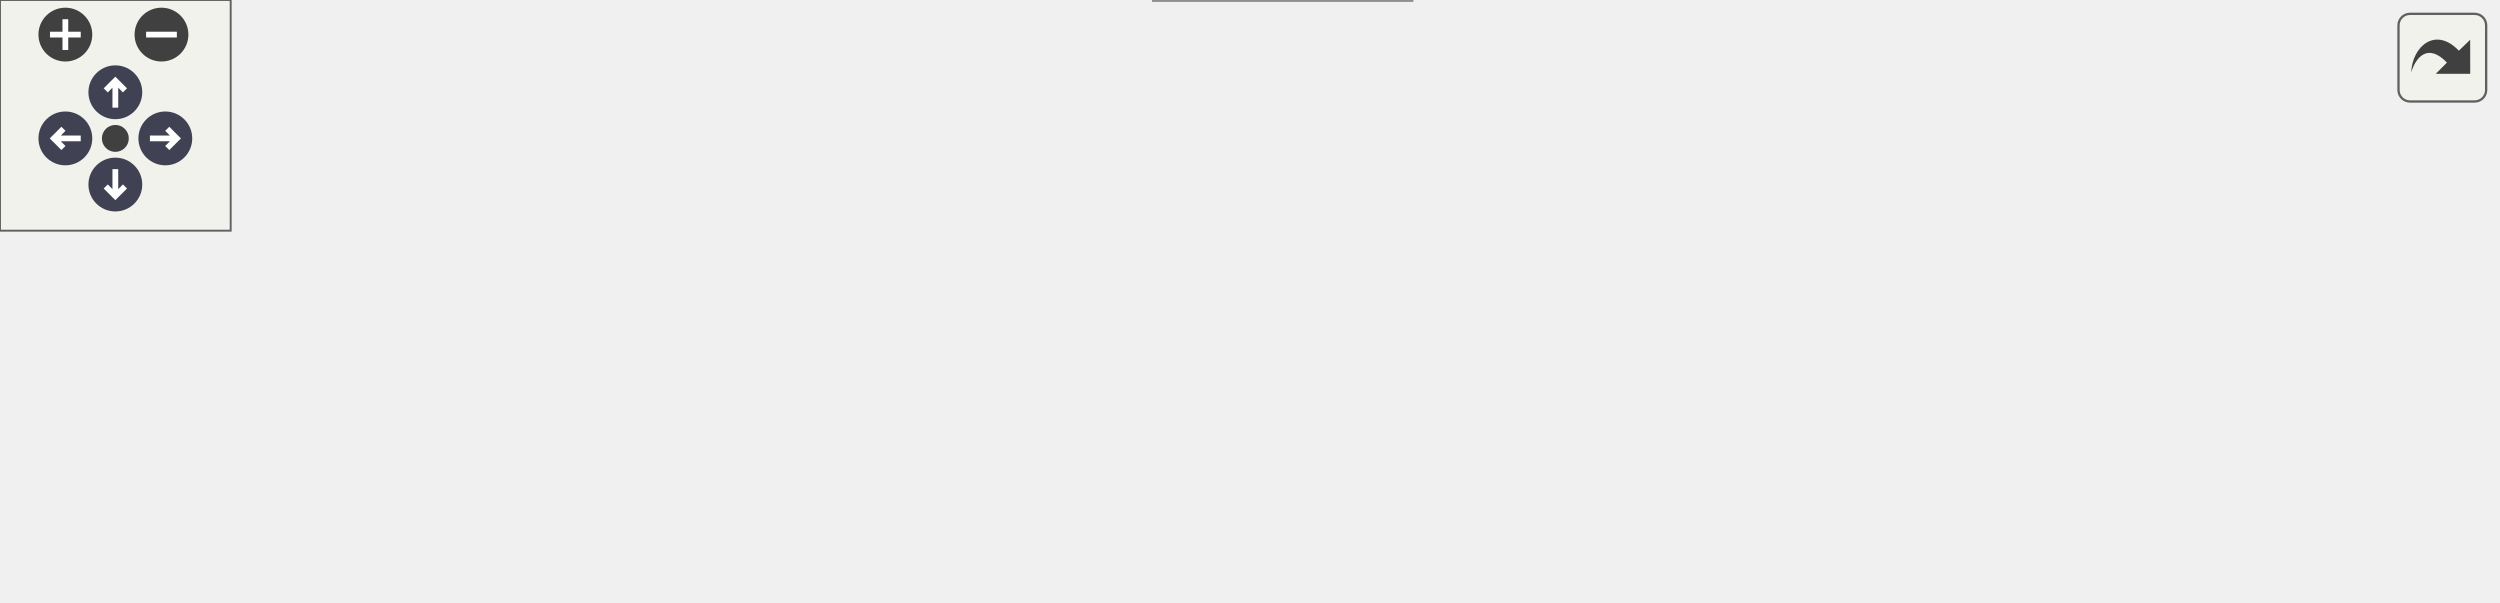
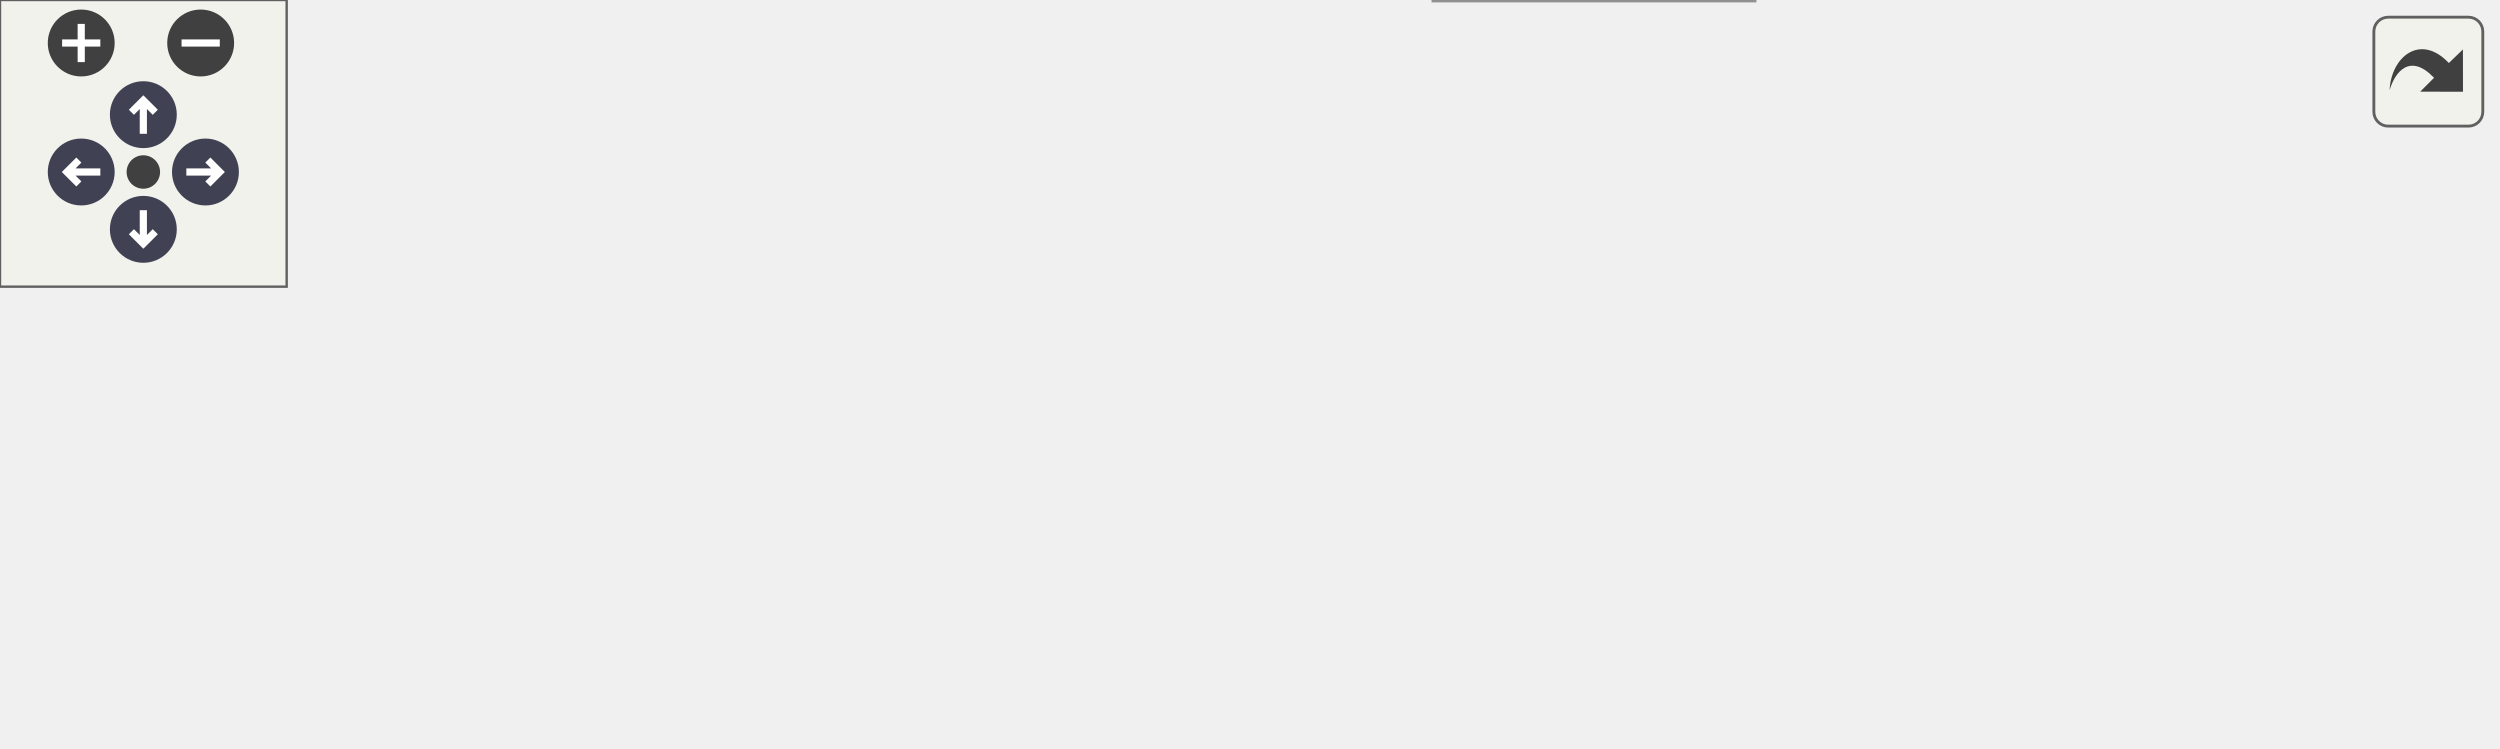
<svg xmlns="http://www.w3.org/2000/svg" xmlns:xlink="http://www.w3.org/1999/xlink" id="main" version="1.1" xml:space="preserve">
  <style type="text/css">
.node, .edge {opacity: 0.7;}
.node.selected, .edge.selected {opacity: 1;}
.edge:hover path { stroke: red; }
.edge:hover polygon { stroke: red; fill: red; }
</style>
  <defs>
    <circle id="rim" cx="0" cy="0" r="7" />
    <circle id="rim2" cx="0" cy="0" r="3.5" />
    <g id="zoomPlus">
      <use xlink:href="#rim" fill="#404040">
        <set attributeName="fill" to="#808080" begin="zoomplus.mouseover" end="zoomplus.mouseout" />
      </use>
      <path d="M-4,0h8M0,-4v8" fill="none" stroke="white" stroke-width="1.5" pointer-events="none" />
    </g>
    <g id="zoomMin">
      <use xlink:href="#rim" fill="#404040">
        <set attributeName="fill" to="#808080" begin="zoomminus.mouseover" end="zoomminus.mouseout" />
      </use>
      <path d="M-4,0h8" fill="none" stroke="white" stroke-width="1.5" pointer-events="none" />
    </g>
    <g id="arrowUp" transform="translate(30 24)">
      <use xlink:href="#rim" />
      <path pointer-events="none" fill="none" stroke="white" stroke-width="1.5" d="M0,-3.0v7 M-2.5,-0.5L0,-3.0L2.5,-0.5" />
    </g>
    <g id="arrowRight" transform="rotate(90) translate(36 -43)">
      <use xlink:href="#rim" />
      <path pointer-events="none" fill="none" stroke="white" stroke-width="1.5" d="M0,-3.0v7 M-2.5,-0.5L0,-3.0L2.5,-0.5" />
    </g>
    <g id="arrowDown" transform="rotate(180) translate(-30 -48)">
      <use xlink:href="#rim" />
      <path pointer-events="none" fill="none" stroke="white" stroke-width="1.5" d="M0,-3.0v7 M-2.5,-0.5L0,-3.0L2.5,-0.5" />
    </g>
    <g id="arrowLeft" transform="rotate(270) translate(-36 17)">
      <use xlink:href="#rim" />
      <path pointer-events="none" fill="none" stroke="white" stroke-width="1.5" d="M0,-3.0v7 M-2.5,-0.5L0,-3.0L2.5,-0.5" />
    </g>
    <g id="resetDef">
      <use xlink:href="#rim2" fill="#404040">
        <set attributeName="fill" to="#808080" begin="reset.mouseover" end="reset.mouseout" />
      </use>
    </g>
  </defs>
  <svg id="graph" class="graph">
    <g id="viewport">
      <g id="Node000001" class="node">
        <g id="a_Node000001">
          <a xlink:title="Forwarding function.">
-             <polygon fill="#999999" stroke="#666666" points="100,-58 0,-58 0,-38 100,-38 100,-58" />
-             <text text-anchor="middle" x="50" y="-46.4" font-family="SourceSans" font-size="8.00">svg::make_color_band</text>
+             <polygon fill="#999999" stroke="#666666" points="100,-77 0,-77 0,-57 100,-57 100,-77" />
+             <text text-anchor="middle" x="50" y="-65.4" font-family="SourceSans" font-size="8.00">svg::make_color_band</text>
          </a>
        </g>
      </g>
      <g id="Node000002" class="node">
        <g id="a_Node000002">
-           <a xlink:href="namespacesvg.html#ac3cec274899f85d3b3c828bb2e75e3b8" target="_top" xlink:title=" ">
-             <polygon fill="white" stroke="#666666" points="248,-58 136,-58 136,-38 248,-38 248,-58" />
-             <text text-anchor="middle" x="192" y="-46.4" font-family="SourceSans" font-size="8.00">svg::make_color_band_v1</text>
+           <a xlink:href="namespacesvg.html#a86299e1b709e10d8ddbe9fe4e5231dc5" target="_top" xlink:title="Set and Get working spectrum, aka default palette. NB: If colorbands are being used,...">
+             <polygon fill="white" stroke="#666666" points="239.38,-96 144.62,-96 144.62,-76 239.38,-76 239.38,-96" />
+             <text text-anchor="middle" x="192" y="-84.4" font-family="SourceSans" font-size="8.00">svg::active_spectrum</text>
          </a>
        </g>
      </g>
      <g id="edge1_Node000001_Node000002" class="edge">
        <g id="a_edge1_Node000001_Node000002">
          <a xlink:title=" ">
-             <path fill="none" stroke="#63b8ff" d="M100.36,-48C108.17,-48 116.36,-48 124.49,-48" />
-             <polygon fill="#63b8ff" stroke="#63b8ff" points="124.37,-51.5 134.37,-48 124.37,-44.5 124.37,-51.5" />
+             <path fill="none" stroke="#63b8ff" d="M100.36,-73.7C110.99,-75.14 122.32,-76.68 133.25,-78.16" />
+             <polygon fill="#63b8ff" stroke="#63b8ff" points="132.55,-81.6 142.93,-79.48 133.49,-74.66 132.55,-81.6" />
+           </a>
+         </g>
+       </g>
+       <g id="Node000005" class="node">
+         <g id="a_Node000005">
+           <a xlink:href="namespacesvg.html#a80195ef46b7ed340c7a3f2a4b5eb6874" target="_top" xlink:title=" ">
+             <polygon fill="white" stroke="#666666" points="248,-58 136,-58 136,-38 248,-38 248,-58" />
+             <text text-anchor="middle" x="192" y="-46.4" font-family="SourceSans" font-size="8.00">svg::make_color_band_v1</text>
+           </a>
+         </g>
+       </g>
+       <g id="edge4_Node000001_Node000005" class="edge">
+         <g id="a_edge4_Node000001_Node000005">
+           <a xlink:title=" ">
+             <path fill="none" stroke="#63b8ff" d="M100.36,-60.3C108.17,-59.24 116.36,-58.13 124.49,-57.03" />
+             <polygon fill="#63b8ff" stroke="#63b8ff" points="124.95,-60.5 134.39,-55.68 124.01,-53.56 124.95,-60.5" />
          </a>
        </g>
      </g>
      <g id="Node000003" class="node">
        <g id="a_Node000003">
-           <a xlink:href="namespacesvg.html#afbb69e6e3429f0e574994b3a761d2a30" target="_top" xlink:title="Set and Get working spectrum, aka default palette.">
-             <polygon fill="white" stroke="#666666" points="381,-96 286.25,-96 286.25,-76 381,-76 381,-96" />
-             <text text-anchor="middle" x="333.62" y="-84.4" font-family="SourceSans" font-size="8.00">svg::active_spectrum</text>
+           <a xlink:href="namespacesvg.html#a6ef86da421061b502a4cec162970c4e9" target="_top" xlink:title="Forwarding function.">
+             <polygon fill="white" stroke="#666666" points="379.12,-96 288.12,-96 288.12,-76 379.12,-76 379.12,-96" />
+             <text text-anchor="middle" x="333.62" y="-84.4" font-family="SourceSans" font-size="8.00">svg::color_qf_lt_hue</text>
          </a>
        </g>
      </g>
      <g id="edge2_Node000002_Node000003" class="edge">
        <g id="a_edge2_Node000002_Node000003">
          <a xlink:title=" ">
-             <path fill="none" stroke="#63b8ff" d="M231.52,-58.48C247.55,-62.85 266.34,-67.96 283.35,-72.59" />
-             <polygon fill="#63b8ff" stroke="#63b8ff" points="282.2,-75.9 292.77,-75.15 284.04,-69.15 282.2,-75.9" />
+             <path fill="none" stroke="#63b8ff" d="M239.49,-86C251.28,-86 264.06,-86 276.27,-86" />
+             <polygon fill="#63b8ff" stroke="#63b8ff" points="276.24,-89.5 286.24,-86 276.24,-82.5 276.24,-89.5" />
+           </a>
+         </g>
+       </g>
+       <g id="Node000004" class="node">
+         <g id="a_Node000004">
+           <a xlink:href="namespacesvg.html#a804d33f9f3d2f0debdcfc4317f5b8487" target="_top" xlink:title=" ">
+             <polygon fill="white" stroke="#666666" points="522.25,-96 419.25,-96 419.25,-76 522.25,-76 522.25,-96" />
+             <text text-anchor="middle" x="470.75" y="-84.4" font-family="SourceSans" font-size="8.00">svg::color_qf_lt_hue_v2</text>
+           </a>
+         </g>
+       </g>
+       <g id="edge3_Node000003_Node000004" class="edge">
+         <g id="a_edge3_Node000003_Node000004">
+           <a xlink:title=" ">
+             <path fill="none" stroke="#63b8ff" d="M379.62,-86C388.57,-86 398.12,-86 407.53,-86" />
+             <polygon fill="#63b8ff" stroke="#63b8ff" points="407.37,-89.5 417.37,-86 407.37,-82.5 407.37,-89.5" />
          </a>
        </g>
      </g>
      <g id="Node000006" class="node">
        <g id="a_Node000006">
          <a xlink:href="namespacesvg.html#abcad3fe27275ca32d7db21d8475f66ae" target="_top" xlink:title=" ">
            <polygon fill="white" stroke="#666666" points="383.25,-58 284,-58 284,-38 383.25,-38 383.25,-58" />
            <text text-anchor="middle" x="333.62" y="-46.4" font-family="SourceSans" font-size="8.00">svg::combine_color_qi</text>
          </a>
        </g>
      </g>
-       <g id="edge5_Node000002_Node000006" class="edge">
-         <g id="a_edge5_Node000002_Node000006">
+       <g id="edge5_Node000005_Node000006" class="edge">
+         <g id="a_edge5_Node000005_Node000006">
          <a xlink:title=" ">
            <path fill="none" stroke="#63b8ff" d="M248.18,-48C256.16,-48 264.41,-48 272.48,-48" />
            <polygon fill="#63b8ff" stroke="#63b8ff" points="272.21,-51.5 282.21,-48 272.21,-44.5 272.21,-51.5" />
          </a>
        </g>
      </g>
      <g id="Node000007" class="node">
        <g id="a_Node000007">
          <a xlink:href="namespacesvg.html#a36b1c48ad4601b205790e3772ad0a7b6" target="_top" xlink:title=" ">
            <polygon fill="white" stroke="#666666" points="367.12,-20 300.12,-20 300.12,0 367.12,0 367.12,-20" />
            <text text-anchor="middle" x="333.62" y="-8.4" font-family="SourceSans" font-size="8.00">svg::to_string</text>
          </a>
        </g>
      </g>
-       <g id="edge6_Node000002_Node000007" class="edge">
-         <g id="a_edge6_Node000002_Node000007">
+       <g id="edge6_Node000005_Node000007" class="edge">
+         <g id="a_edge6_Node000005_Node000007">
          <a xlink:title=" ">
            <path fill="none" stroke="#63b8ff" d="M231.52,-37.52C249.3,-32.68 270.5,-26.91 288.88,-21.91" />
            <polygon fill="#63b8ff" stroke="#63b8ff" points="289.71,-25.31 298.44,-19.3 287.88,-18.55 289.71,-25.31" />
-           </a>
-         </g>
-       </g>
-       <g id="Node000004" class="node">
-         <g id="a_Node000004">
-           <a xlink:href="namespacesvg.html#a6ef86da421061b502a4cec162970c4e9" target="_top" xlink:title="Forwarding function.">
-             <polygon fill="white" stroke="#666666" points="510.25,-96 419.25,-96 419.25,-76 510.25,-76 510.25,-96" />
-             <text text-anchor="middle" x="464.75" y="-84.4" font-family="SourceSans" font-size="8.00">svg::color_qf_lt_hue</text>
-           </a>
-         </g>
-       </g>
-       <g id="edge3_Node000003_Node000004" class="edge">
-         <g id="a_edge3_Node000003_Node000004">
-           <a xlink:title=" ">
-             <path fill="none" stroke="#63b8ff" d="M381.24,-86C389.78,-86 398.77,-86 407.56,-86" />
-             <polygon fill="#63b8ff" stroke="#63b8ff" points="407.41,-89.5 417.41,-86 407.41,-82.5 407.41,-89.5" />
-           </a>
-         </g>
-       </g>
-       <g id="Node000005" class="node">
-         <g id="a_Node000005">
-           <a xlink:href="namespacesvg.html#a804d33f9f3d2f0debdcfc4317f5b8487" target="_top" xlink:title=" ">
-             <polygon fill="white" stroke="#666666" points="649.25,-96 546.25,-96 546.25,-76 649.25,-76 649.25,-96" />
-             <text text-anchor="middle" x="597.75" y="-84.4" font-family="SourceSans" font-size="8.00">svg::color_qf_lt_hue_v2</text>
-           </a>
-         </g>
-       </g>
-       <g id="edge4_Node000004_Node000005" class="edge">
-         <g id="a_edge4_Node000004_Node000005">
-           <a xlink:title=" ">
-             <path fill="none" stroke="#63b8ff" d="M510.47,-86C518.22,-86 526.42,-86 534.54,-86" />
-             <polygon fill="#63b8ff" stroke="#63b8ff" points="534.42,-89.5 544.42,-86 534.42,-82.5 534.42,-89.5" />
          </a>
        </g>
      </g>
    </g>
  </svg>
  <g id="navigator" transform="translate(0 0)" fill="#404254">
    <rect fill="#f2f5e9" fill-opacity="0.5" stroke="#606060" stroke-width=".5" x="0" y="0" width="60" height="60" />
    <use id="zoomplus" xlink:href="#zoomPlus" x="17" y="9" />
    <use id="zoomminus" xlink:href="#zoomMin" x="42" y="9" />
    <use id="reset" xlink:href="#resetDef" x="30" y="36" />
    <use id="arrowup" xlink:href="#arrowUp" x="0" y="0" />
    <use id="arrowright" xlink:href="#arrowRight" x="0" y="0" />
    <use id="arrowdown" xlink:href="#arrowDown" x="0" y="0" />
    <use id="arrowleft" xlink:href="#arrowLeft" x="0" y="0" />
  </g>
  <svg viewBox="0 0 15 15" width="100%" height="30px" preserveAspectRatio="xMaxYMin meet">
    <g id="arrow_out" transform="scale(0.3 0.3)">
      <a xlink:href="namespacesvg_a79320da4cd41236a7eb7dd609b282888_cgraph_org.svg" target="_base">
        <rect id="button" ry="5" rx="5" y="6" x="6" height="38" width="38" fill="#f2f5e9" fill-opacity="0.5" stroke="#606060" stroke-width="1.0" />
        <path id="arrow" d="M 11.5,31.437 C 11.94,20.098 22.043,11.323 32.159,21.979 L 37.069,17.246 C 37.069,17.246 37.088,32 37.088,32 L 22.16,31.978 C 22.16,31.978 26.998,27.14 26.998,27.14 C 18.529,18.264 13.292,25.23 11.5,31.437 z" style="fill:#404040;" />
      </a>
    </g>
  </svg>
  <style type="text/css">

[data-mouse-over-selected='false'] { opacity: 0.7; }
[data-mouse-over-selected='true']  { opacity: 1.0; }

</style>
</svg>
